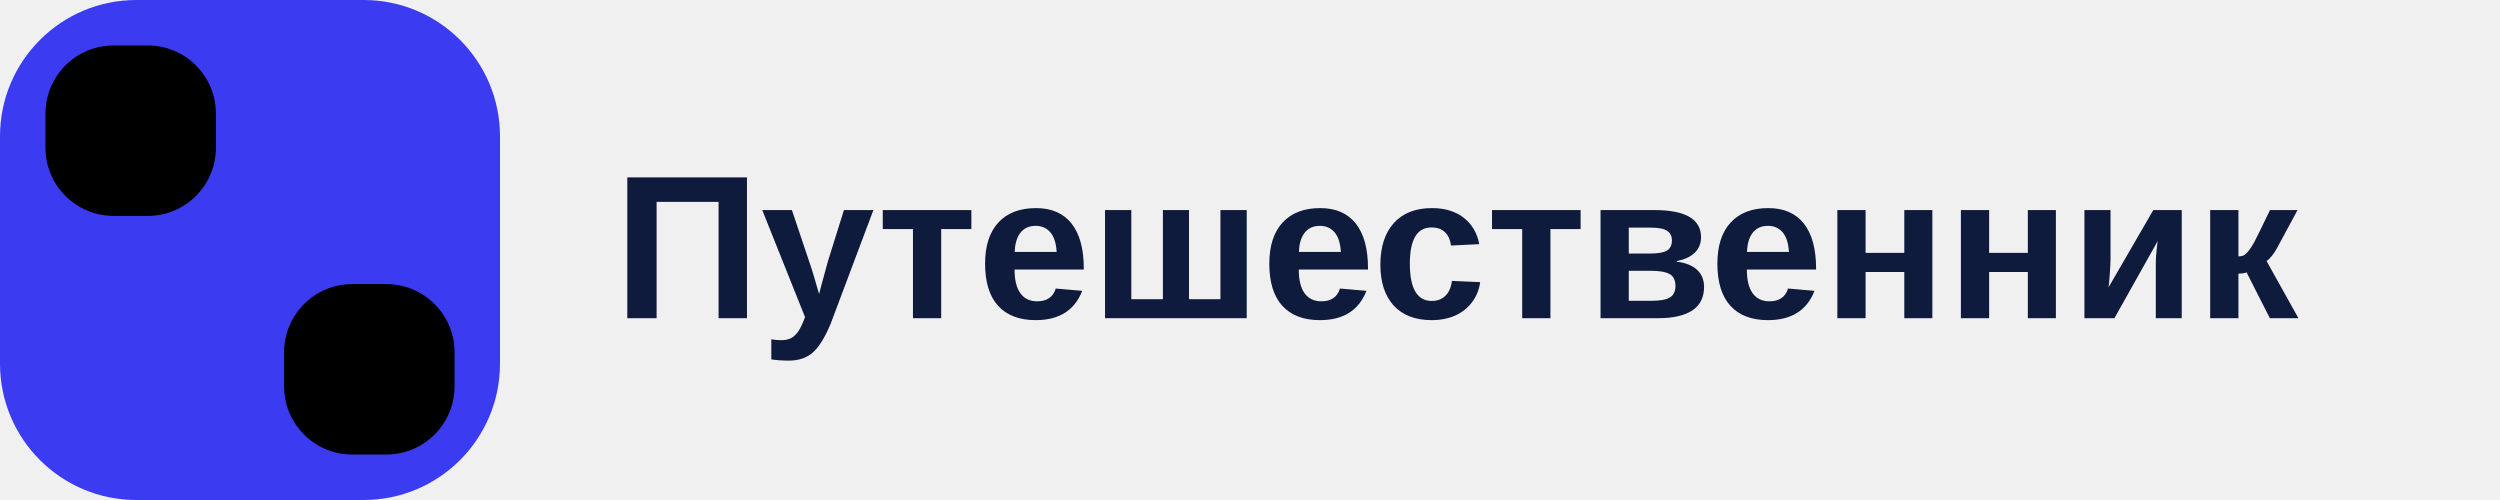
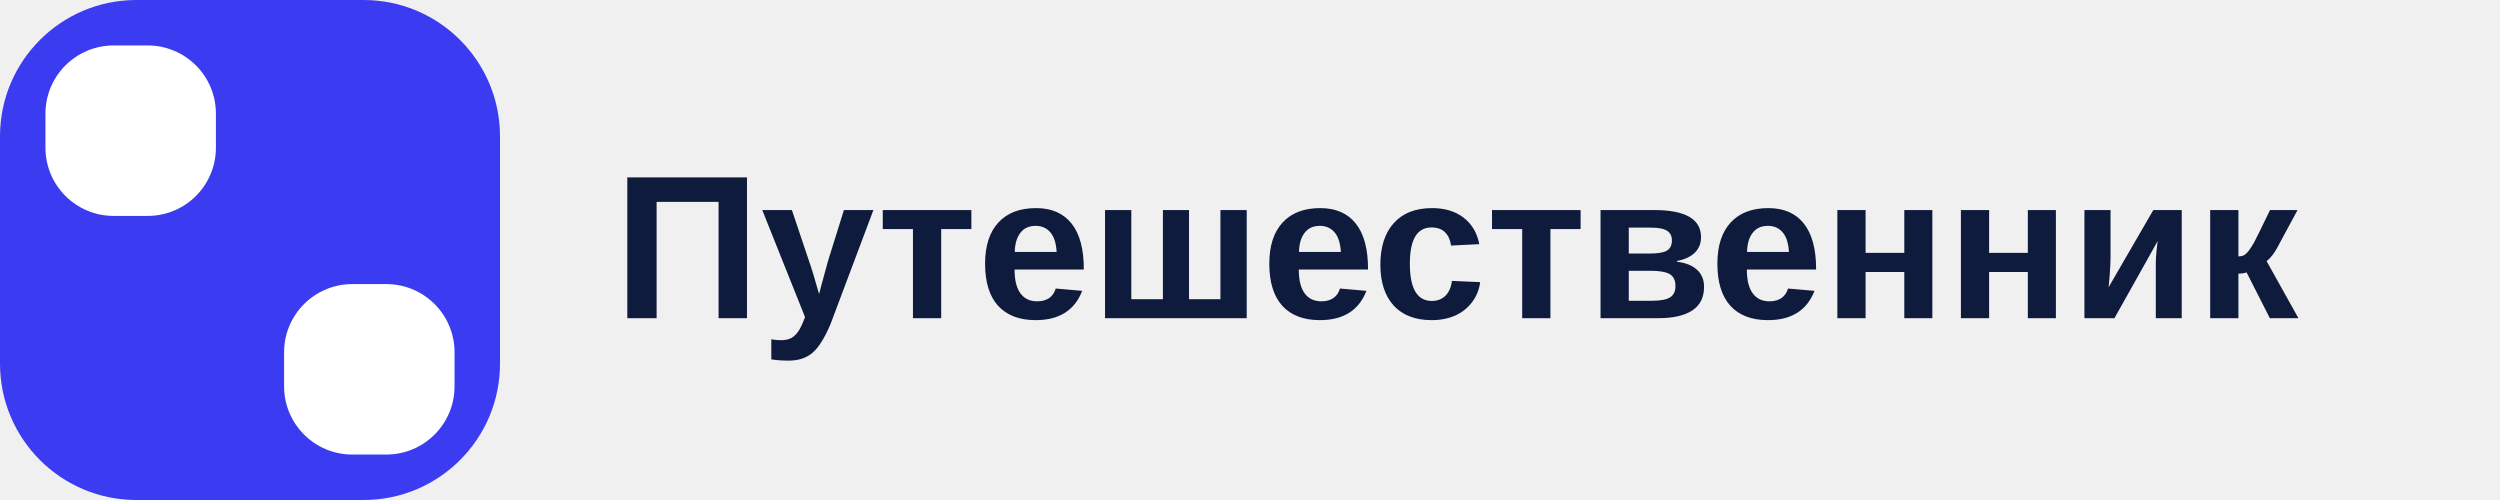
<svg xmlns="http://www.w3.org/2000/svg" width="220" height="44" viewBox="0 0 220 44">
  <rect width="44" height="44" rx="12" fill="#3b3bf2" />
-   <rect x="4" y="4" width="15" height="15" rx="6" fill="#white" />
-   <rect x="25" y="25" width="15" height="15" rx="6" fill="#white" />
-   <text x="54" y="28" font-family="Montserrat, Arial" font-size="18" font-weight="800" fill="#0F1B3D">
-     Путешественник</text>
+   <rect x="4" y="4" width="15" height="15" rx="6" fill="#fff" />
+   <rect x="25" y="25" width="15" height="15" rx="6" fill="#fff" />
+   <text x="54" y="28" font-family="Montserrat, Arial" font-size="18" font-weight="800" fill="#0F1B3D">Путешественник</text>
</svg>
